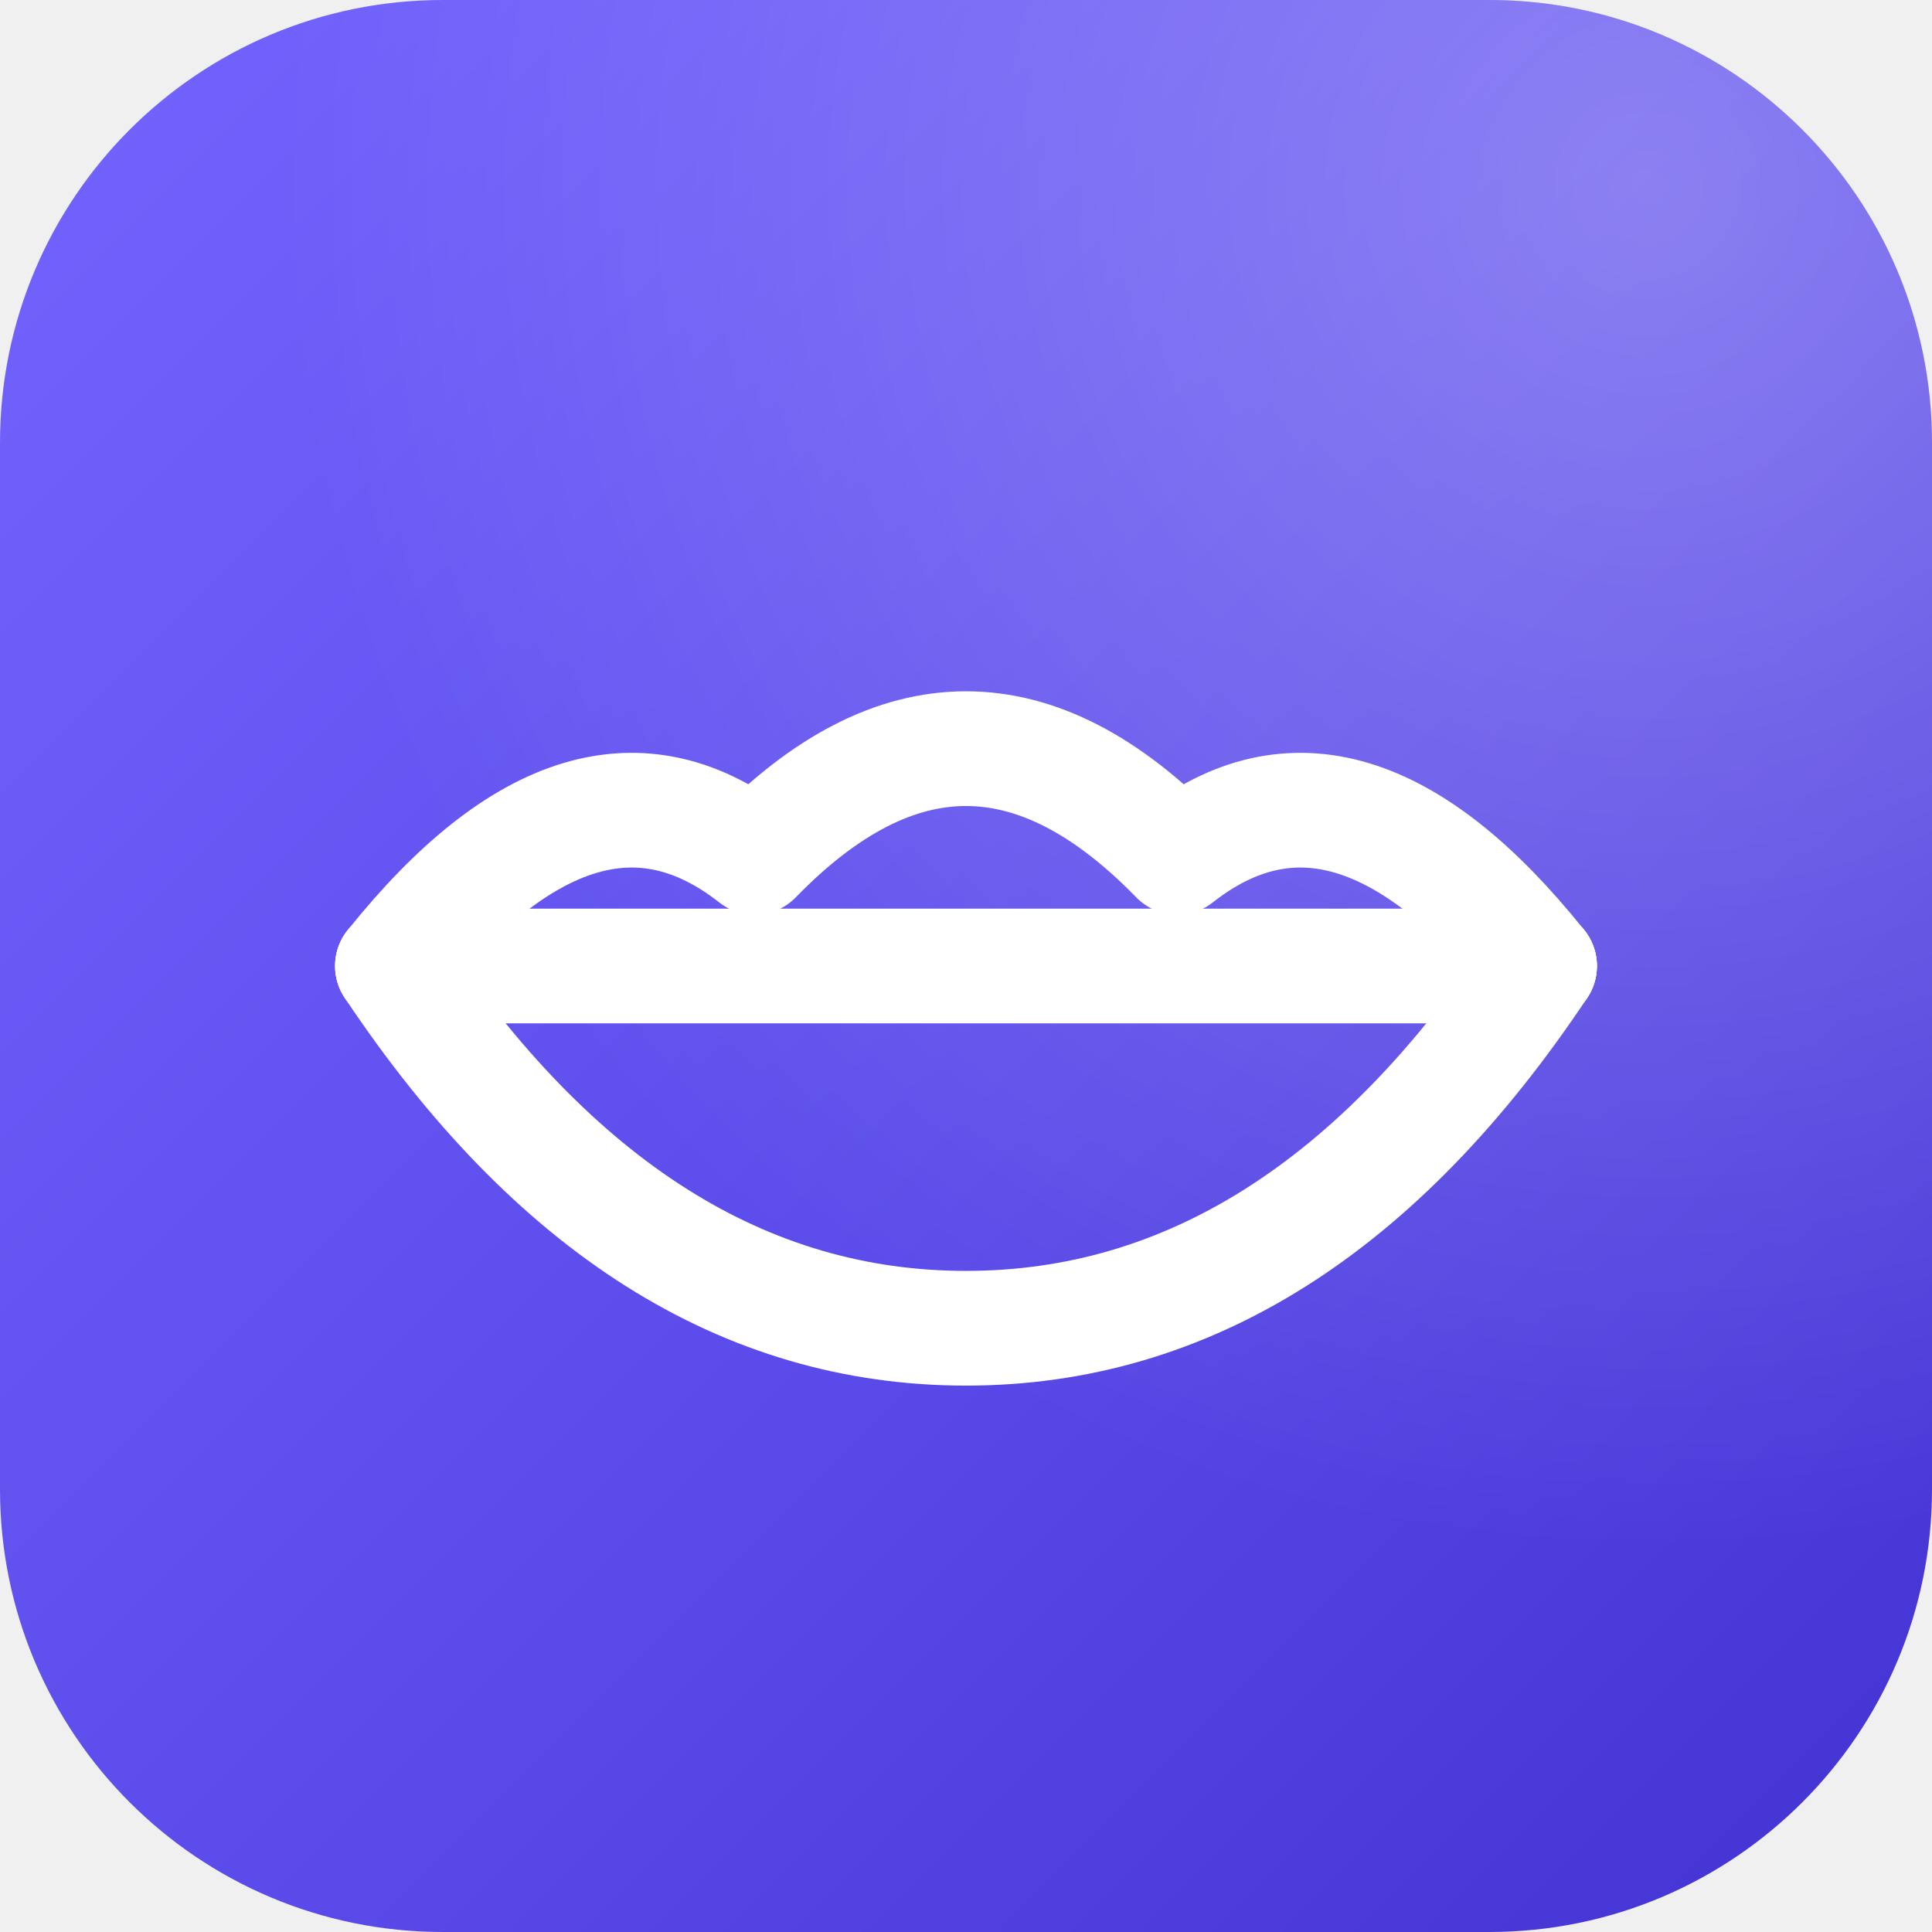
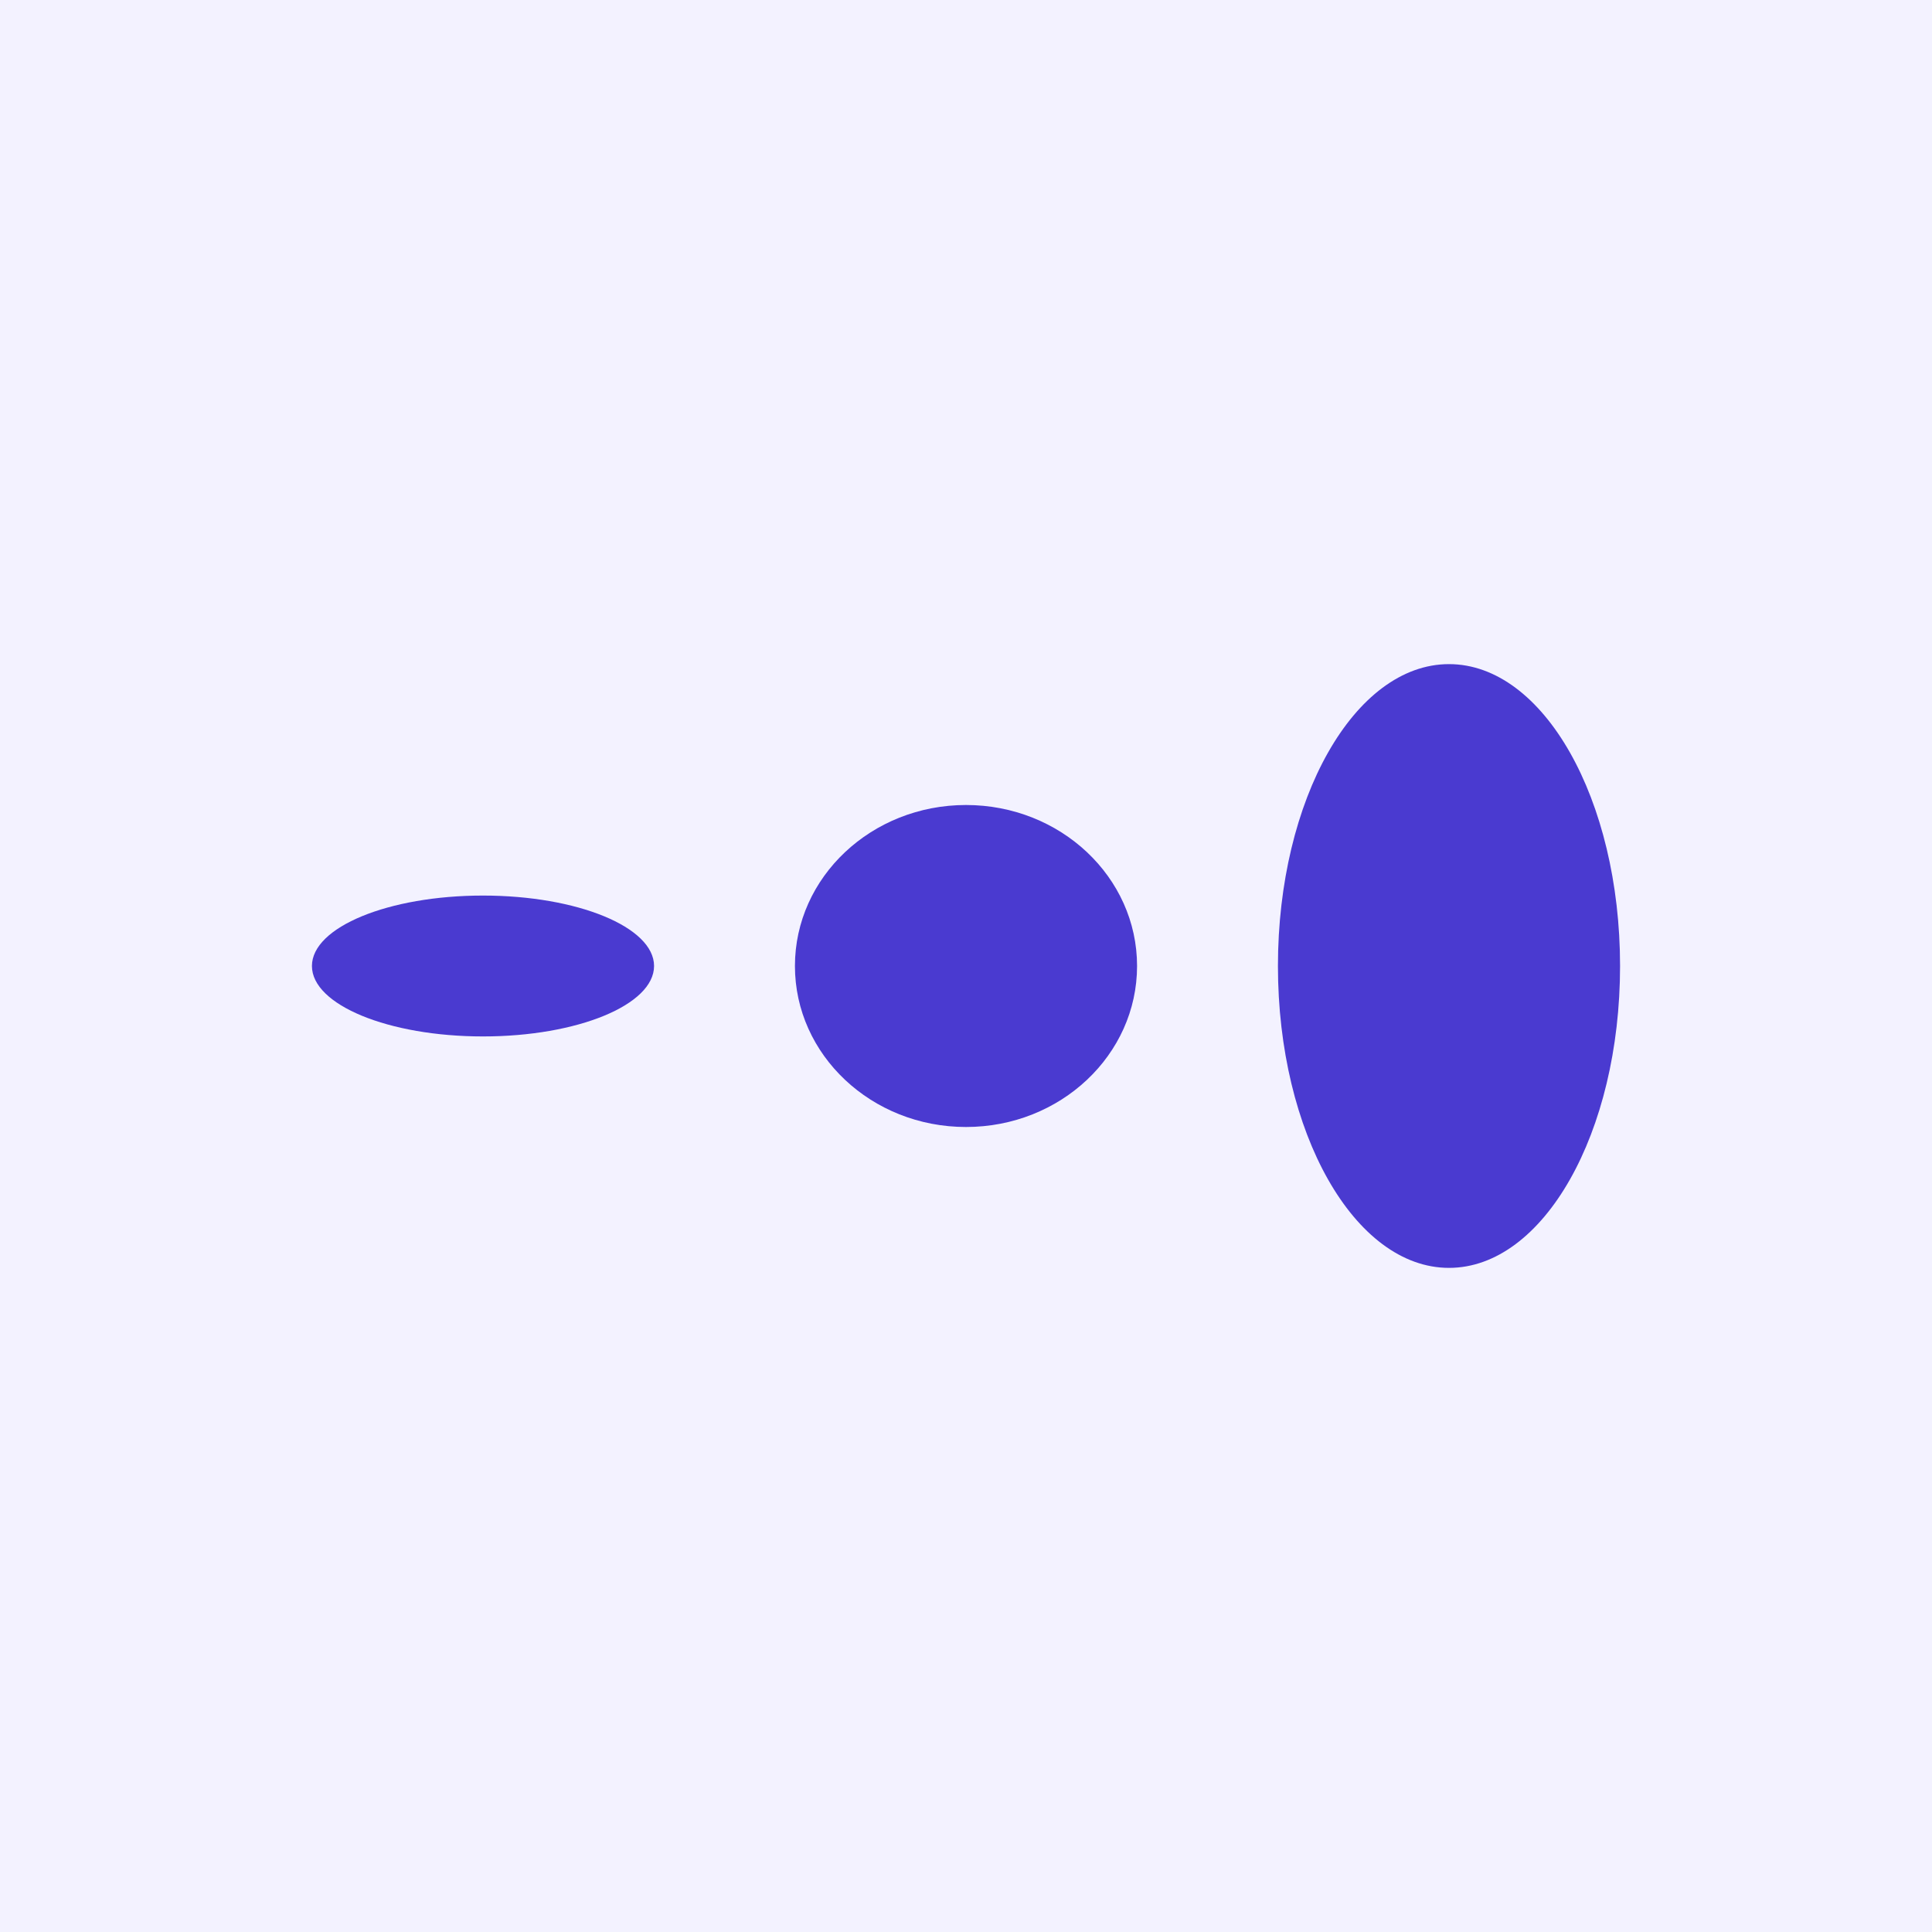
- <svg xmlns="http://www.w3.org/2000/svg" viewBox="0 0 192 192" width="512" height="512">
-   <defs>
-     <linearGradient id="bg" x1="0" y1="0" x2="1" y2="1">
-       <stop offset="0" stop-color="#7465FF" />
-       <stop offset=".55" stop-color="#5B4BEA" />
-       <stop offset="1" stop-color="#4332D2" />
-     </linearGradient>
-     <radialGradient id="glow" cx=".85" cy=".1" r=".7">
-       <stop offset="0" stop-color="#fff" stop-opacity=".28" />
-       <stop offset="1" stop-color="#fff" stop-opacity="0" />
-     </radialGradient>
-   </defs>
-   <rect width="192" height="192" rx="44" fill="url(#bg)" />
-   <rect width="192" height="192" rx="44" fill="url(#glow)" />
-   <g transform="translate(24 24) scale(6)" fill="none" stroke="#fff" stroke-width="1.9" stroke-linecap="round" stroke-linejoin="round">
-     <path d="M2.5 12q3.2-4 6-1.8Q12 6.6 15.5 10.2q2.8-2.2 6 1.8" />
-     <path d="M2.5 12q4 6 9.5 6t9.5-6" />
-     <path d="M2.5 12h19" />
-   </g>
+ <svg xmlns="http://www.w3.org/2000/svg" viewBox="0 0 96 96" width="512" height="512">
+   <rect width="96" height="96" fill="#F3F2FF" />
+   <ellipse cx="24" cy="48" rx="8.5" ry="3.5" fill="#4A3AD0" />
+   <ellipse cx="48" cy="48" rx="8.5" ry="8" fill="#4A3AD0" />
+   <ellipse cx="72" cy="48" rx="8.5" ry="15" fill="#4A3AD0" />
</svg>
